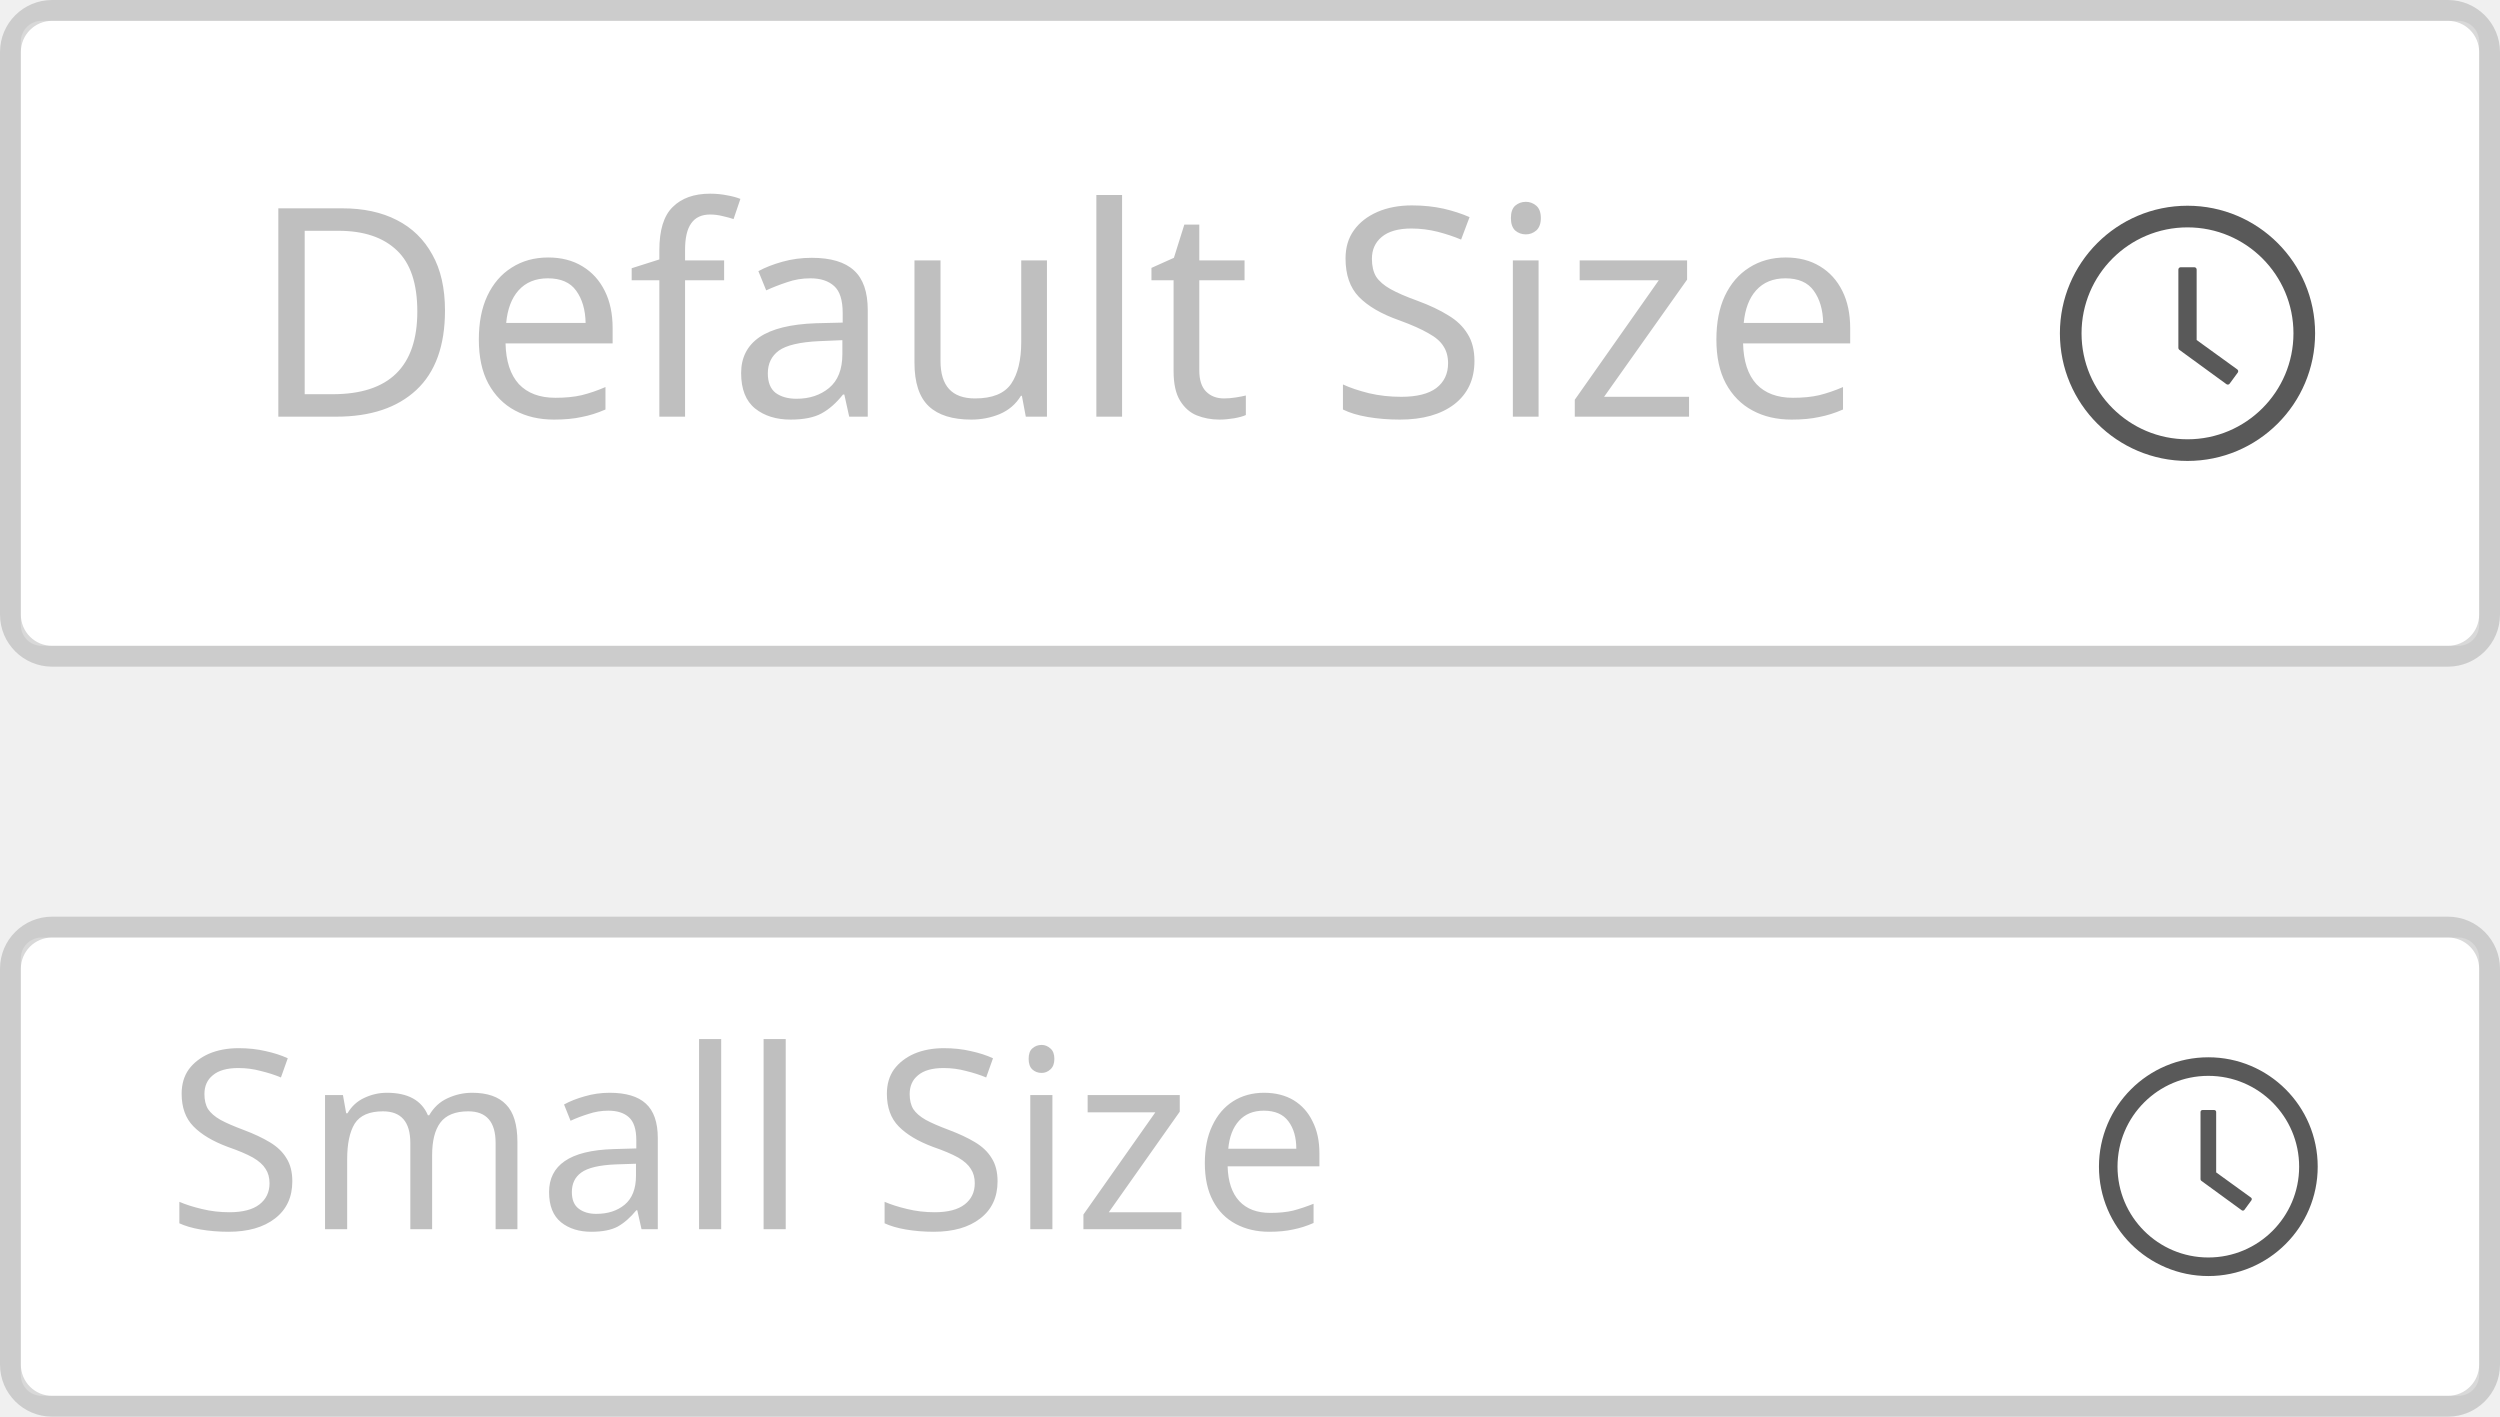
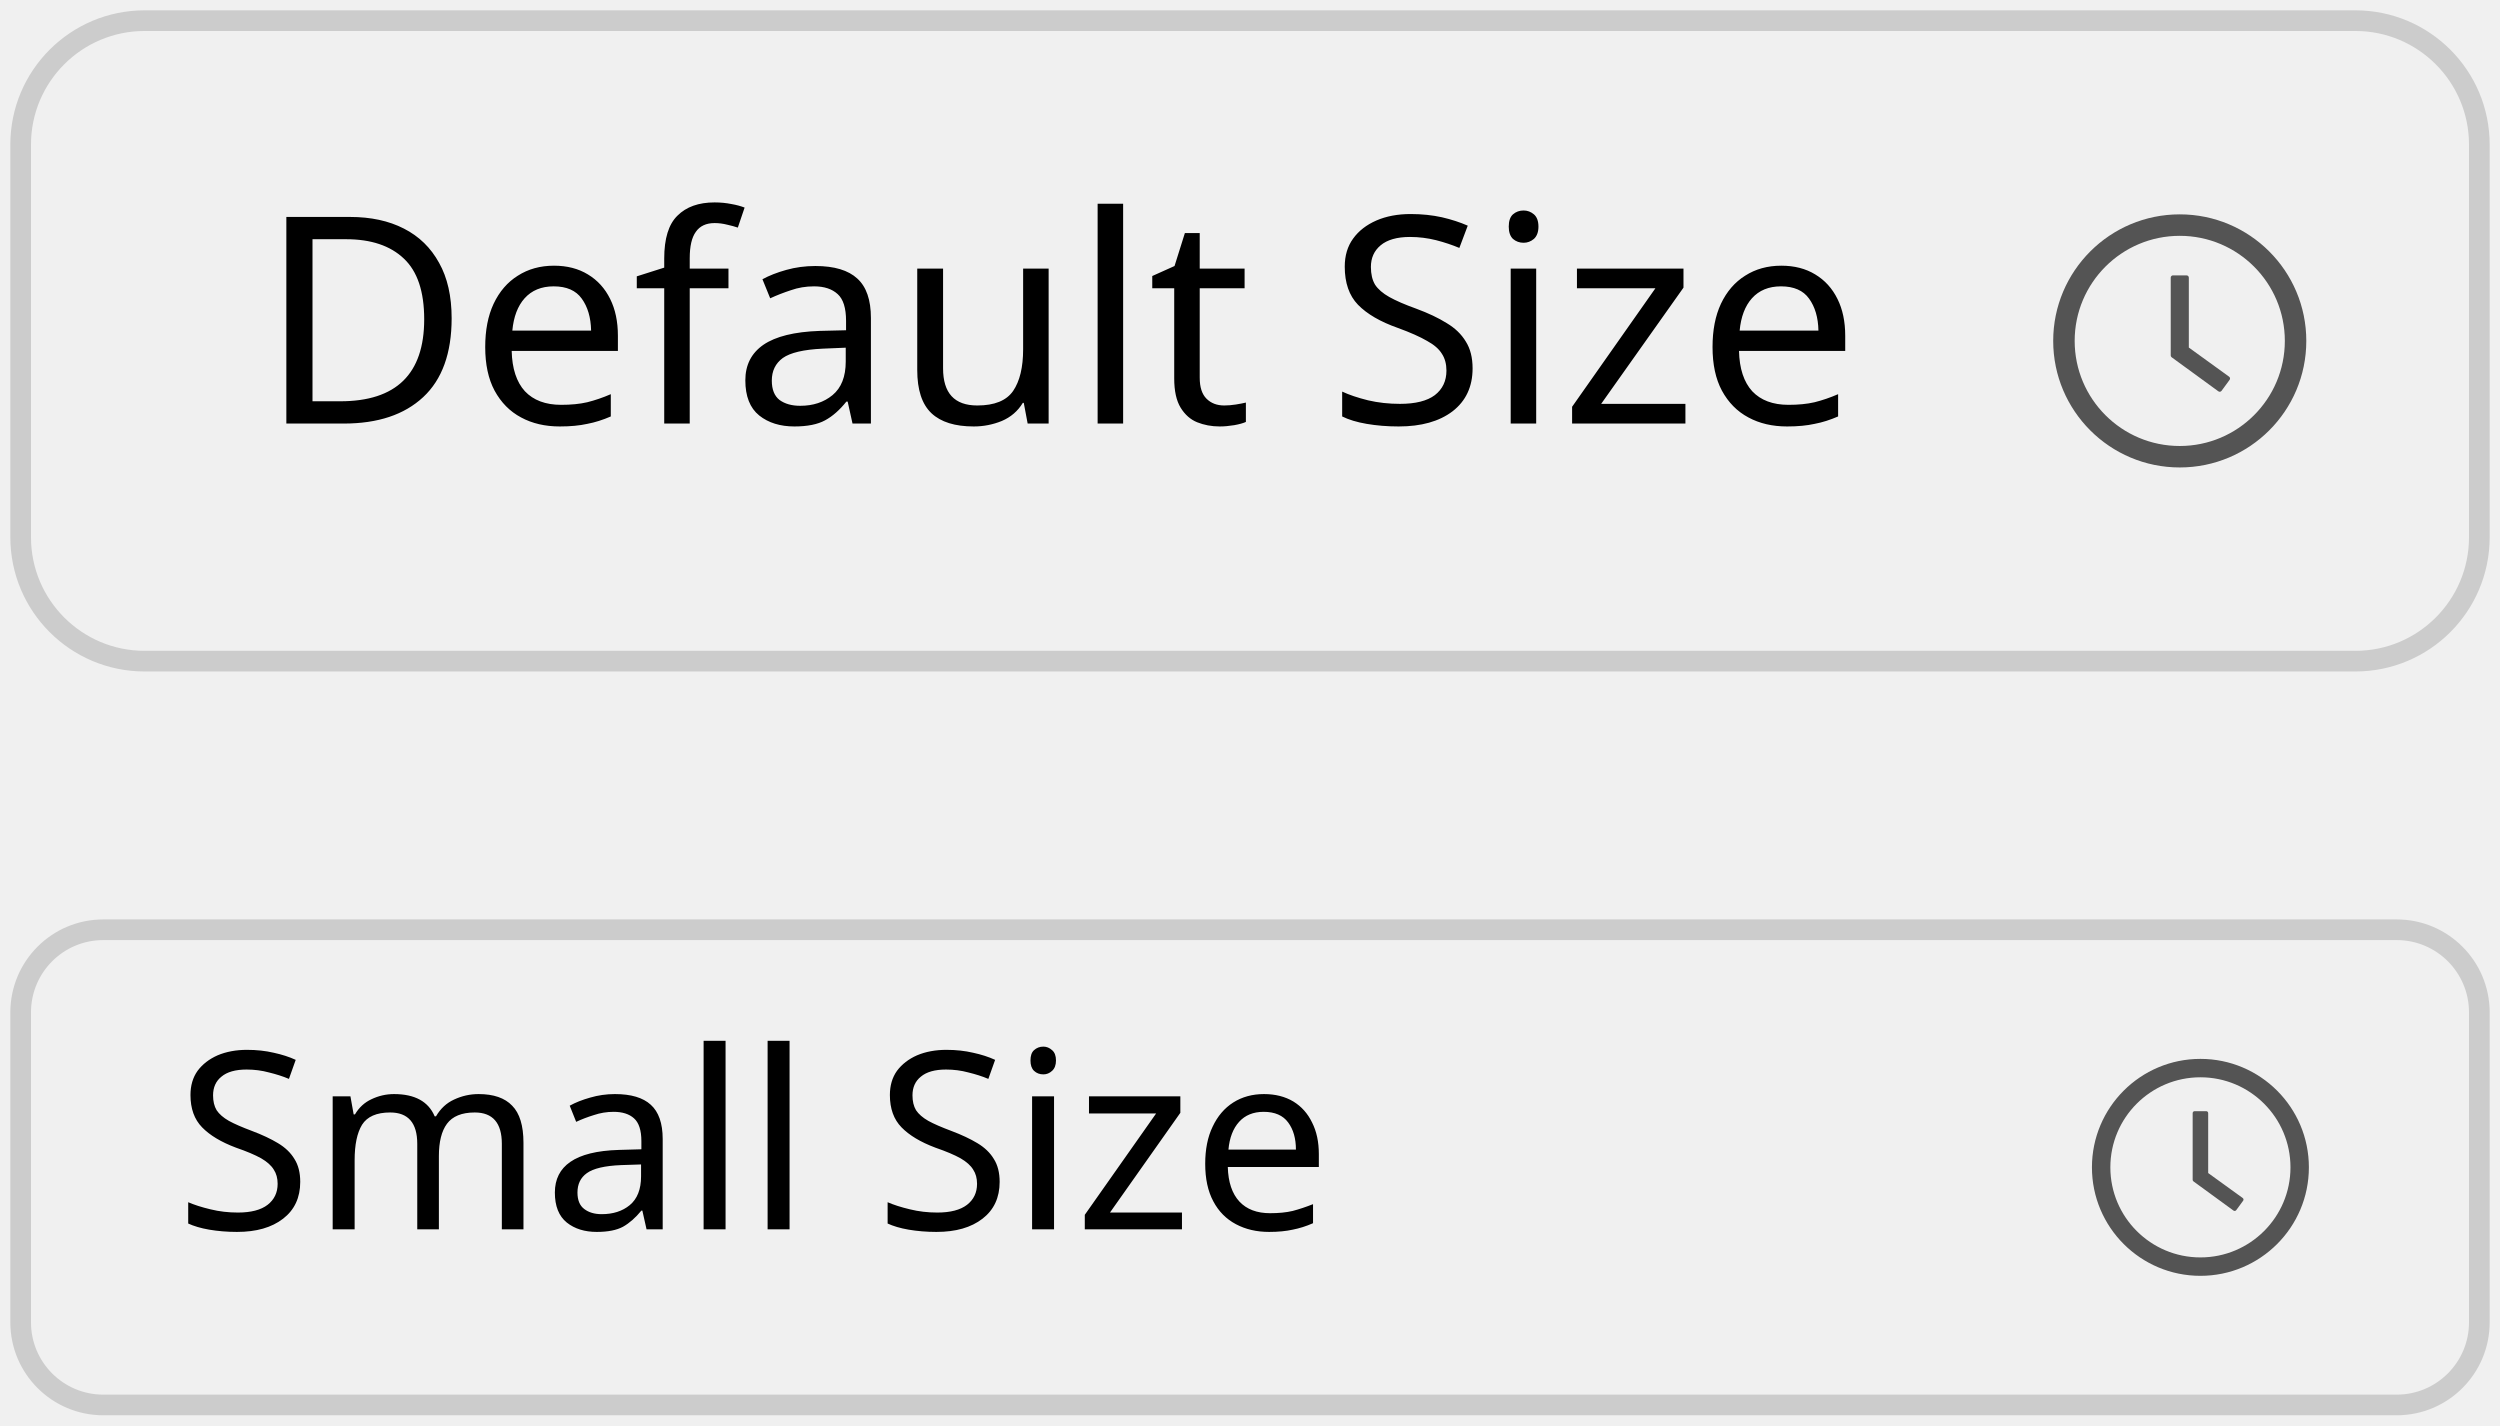
- <svg xmlns="http://www.w3.org/2000/svg" width="120px" height="68px" viewBox="0 0 120 68" version="1.1">
-   <g id="页面-1" stroke="none" stroke-width="1" fill="none" fill-rule="evenodd">
-     <g id="Ant-Design-组件缩略图" transform="translate(-1801, -350)">
-       <g id="TimePicker" transform="translate(1801, 350)">
-         <g id="3.DataEntry/TimePicker/Default">
-           <g id="3.DataEntry/Selecte/Default/Unselected">
-             <g id="3.DataEntry/Input/Default/Basic-#">
-               <g id="9.Box/1.Cards/4.Border" fill-rule="nonzero">
-                 <g id="Z/Shape/RectangleRC/2px/RC-A">
-                   <rect id="BG/fill" fill="#FFFFFF" x="1" y="1" width="118" height="30" rx="1" />
-                   <rect id="outline" stroke="#000000" stroke-width="1" opacity="0.15" x="0.5" y="0.5" width="119" height="31" rx="2" />
-                 </g>
+ <svg xmlns="http://www.w3.org/2000/svg" width="121px" height="69px" viewBox="0 0 121 69" version="1.1">
+   <g id="组件骨架图更新" stroke="none" stroke-width="1" fill="none" fill-rule="evenodd">
+     <g id="🎉-5.0-新版" transform="translate(-557, -2446)">
+       <g id="TimePicker" transform="translate(558, 2447)">
+         <g id="3.DataEntry/Selecte/Default/Unselected">
+           <g id="3.DataEntry/Input/Default/Basic-#">
+             <g id="9.Box/1.Cards/4.Border" opacity="0.15" stroke="#000000">
+               <g id="Z/Shape/RectangleRC/2px/RC-A">
+                 <rect id="outline" x="0" y="0" width="119" height="31" rx="6" />
              </g>
-               <text id="✏️Text" opacity="0.25" font-family="PingFangSC-Regular, PingFang SC" font-size="14" font-weight="normal" line-spacing="22" fill="#000000">
-                 <tspan x="12" y="20">Default Size</tspan>
-               </text>
            </g>
-             <g id="7.Icon/suggested/18.time/outline" transform="translate(98, 9)" fill="#000000" fill-rule="nonzero" opacity="0.65">
-               <path d="M7,0.875 C10.382,0.875 13.125,3.618 13.125,7 C13.125,10.382 10.382,13.125 7,13.125 C3.618,13.125 0.875,10.382 0.875,7 C0.875,3.618 3.618,0.875 7,0.875 Z M7,1.914 C4.192,1.914 1.914,4.192 1.914,7 C1.914,9.808 4.192,12.086 7,12.086 C9.808,12.086 12.086,9.808 12.086,7 C12.086,4.192 9.808,1.914 7,1.914 Z M7.329,3.828 C7.39,3.828 7.439,3.877 7.439,3.938 L7.439,3.938 L7.439,7.321 L9.388,8.731 C9.438,8.765 9.449,8.833 9.413,8.884 L9.413,8.884 L9.022,9.417 C8.987,9.465 8.918,9.476 8.869,9.44 L8.869,9.44 L6.608,7.792 C6.579,7.771 6.562,7.738 6.562,7.703 L6.562,7.703 L6.562,3.938 C6.562,3.877 6.612,3.828 6.672,3.828 L6.672,3.828 Z" id="fill" />
-             </g>
+             <text id="Default-Size" fill="#000000" fill-rule="nonzero" font-family="PingFangSC-Regular, PingFang SC" font-size="14" font-weight="normal">
+               <tspan x="11.5" y="19.5">Default Size</tspan>
+             </text>
+           </g>
+           <g id="7.Icon/suggested/18.time/outline" opacity="0.65" transform="translate(98.375, 9.375)" fill="#000000" fill-rule="nonzero">
+             <path d="M6.125,0 C9.507,0 12.25,2.743 12.25,6.125 C12.25,9.507 9.507,12.25 6.125,12.25 C2.743,12.25 0,9.507 0,6.125 C0,2.743 2.743,0 6.125,0 Z M6.125,1.039 C3.317,1.039 1.039,3.317 1.039,6.125 C1.039,8.933 3.317,11.211 6.125,11.211 C8.933,11.211 11.211,8.933 11.211,6.125 C11.211,3.317 8.933,1.039 6.125,1.039 Z M6.454,2.953 C6.515,2.953 6.564,3.002 6.564,3.062 L6.564,3.062 L6.564,6.446 L8.513,7.856 C8.563,7.89 8.574,7.958 8.538,8.009 L8.538,8.009 L8.147,8.542 C8.112,8.59 8.043,8.601 7.994,8.565 L7.994,8.565 L5.733,6.917 C5.704,6.896 5.688,6.863 5.688,6.828 L5.688,6.828 L5.688,3.062 C5.688,3.002 5.737,2.953 5.797,2.953 L5.797,2.953 L6.454,2.953 Z" id="fill" />
          </g>
        </g>
-         <g id="3.DataEntry/TimePicker/Small" transform="translate(0, 44)">
-           <g id="3.DataEntry/Selecte/Small/Unselected">
-             <g id="3.DataEntry/Input/Small/Basic-#">
-               <g id="9.Box/1.Cards/4.Border" fill-rule="nonzero">
-                 <g id="Z/Shape/RectangleRC/2px/RC-A">
-                   <rect id="BG/fill" fill="#FFFFFF" x="1" y="1" width="118" height="22" rx="1" />
-                   <rect id="outline" stroke="#000000" stroke-width="1" opacity="0.15" x="0.5" y="0.5" width="119" height="23" rx="2" />
-                 </g>
+         <g id="3.DataEntry/Selecte/Small/Unselected" transform="translate(0, 44)">
+           <g id="3.DataEntry/Input/Small/Basic-#">
+             <g id="9.Box/1.Cards/4.Border" opacity="0.15" stroke="#000000">
+               <g id="Z/Shape/RectangleRC/2px/RC-A">
+                 <rect id="outline" x="0" y="0" width="119" height="23" rx="4" />
              </g>
-               <text id="✏️Text" opacity="0.25" font-family="PingFangSC-Regular, PingFang SC" font-size="12" font-weight="normal" line-spacing="20" fill="#000000">
-                 <tspan x="8" y="15">Small Size</tspan>
-               </text>
            </g>
-             <g id="7.Icon/suggested/18.time/outline" transform="translate(100, 6)" fill="#000000" fill-rule="nonzero" opacity="0.65">
-               <path d="M6,0.75 C8.899,0.75 11.25,3.101 11.25,6 C11.25,8.899 8.899,11.25 6,11.25 C3.101,11.25 0.75,8.899 0.75,6 C0.75,3.101 3.101,0.75 6,0.75 Z M6,1.641 C3.593,1.641 1.641,3.593 1.641,6 C1.641,8.407 3.593,10.359 6,10.359 C8.407,10.359 10.359,8.407 10.359,6 C10.359,3.593 8.407,1.641 6,1.641 Z M6.282,3.281 C6.334,3.281 6.376,3.323 6.376,3.375 L6.376,3.375 L6.376,6.275 L8.047,7.484 C8.089,7.513 8.099,7.571 8.068,7.615 L8.068,7.615 L7.733,8.072 C7.703,8.113 7.644,8.122 7.602,8.092 L7.602,8.092 L5.664,6.679 C5.639,6.661 5.625,6.633 5.625,6.602 L5.625,6.602 L5.625,3.375 C5.625,3.323 5.667,3.281 5.719,3.281 L5.719,3.281 Z" id="fill" />
-             </g>
+             <text id="Small-Size" fill="#000000" fill-rule="nonzero" font-family="PingFangSC-Regular, PingFang SC" font-size="12" font-weight="normal">
+               <tspan x="7.5" y="14.5">Small Size</tspan>
+             </text>
+           </g>
+           <g id="7.Icon/suggested/18.time/outline" opacity="0.65" transform="translate(100.25, 6.25)" fill="#000000" fill-rule="nonzero">
+             <path d="M5.25,0 C8.149,0 10.5,2.351 10.5,5.25 C10.5,8.149 8.149,10.5 5.25,10.5 C2.351,10.5 0,8.149 0,5.25 C0,2.351 2.351,0 5.25,0 Z M5.25,0.891 C2.843,0.891 0.891,2.843 0.891,5.25 C0.891,7.657 2.843,9.609 5.25,9.609 C7.657,9.609 9.609,7.657 9.609,5.25 C9.609,2.843 7.657,0.891 5.25,0.891 Z M5.532,2.531 C5.584,2.531 5.626,2.573 5.626,2.625 L5.626,2.625 L5.626,5.525 L7.297,6.734 C7.339,6.763 7.349,6.821 7.318,6.865 L7.318,6.865 L6.983,7.322 C6.953,7.363 6.894,7.372 6.852,7.342 L6.852,7.342 L4.914,5.929 C4.889,5.911 4.875,5.883 4.875,5.852 L4.875,5.852 L4.875,2.625 C4.875,2.573 4.917,2.531 4.969,2.531 L4.969,2.531 L5.532,2.531 Z" id="fill" />
          </g>
        </g>
      </g>
    </g>
  </g>
</svg>
